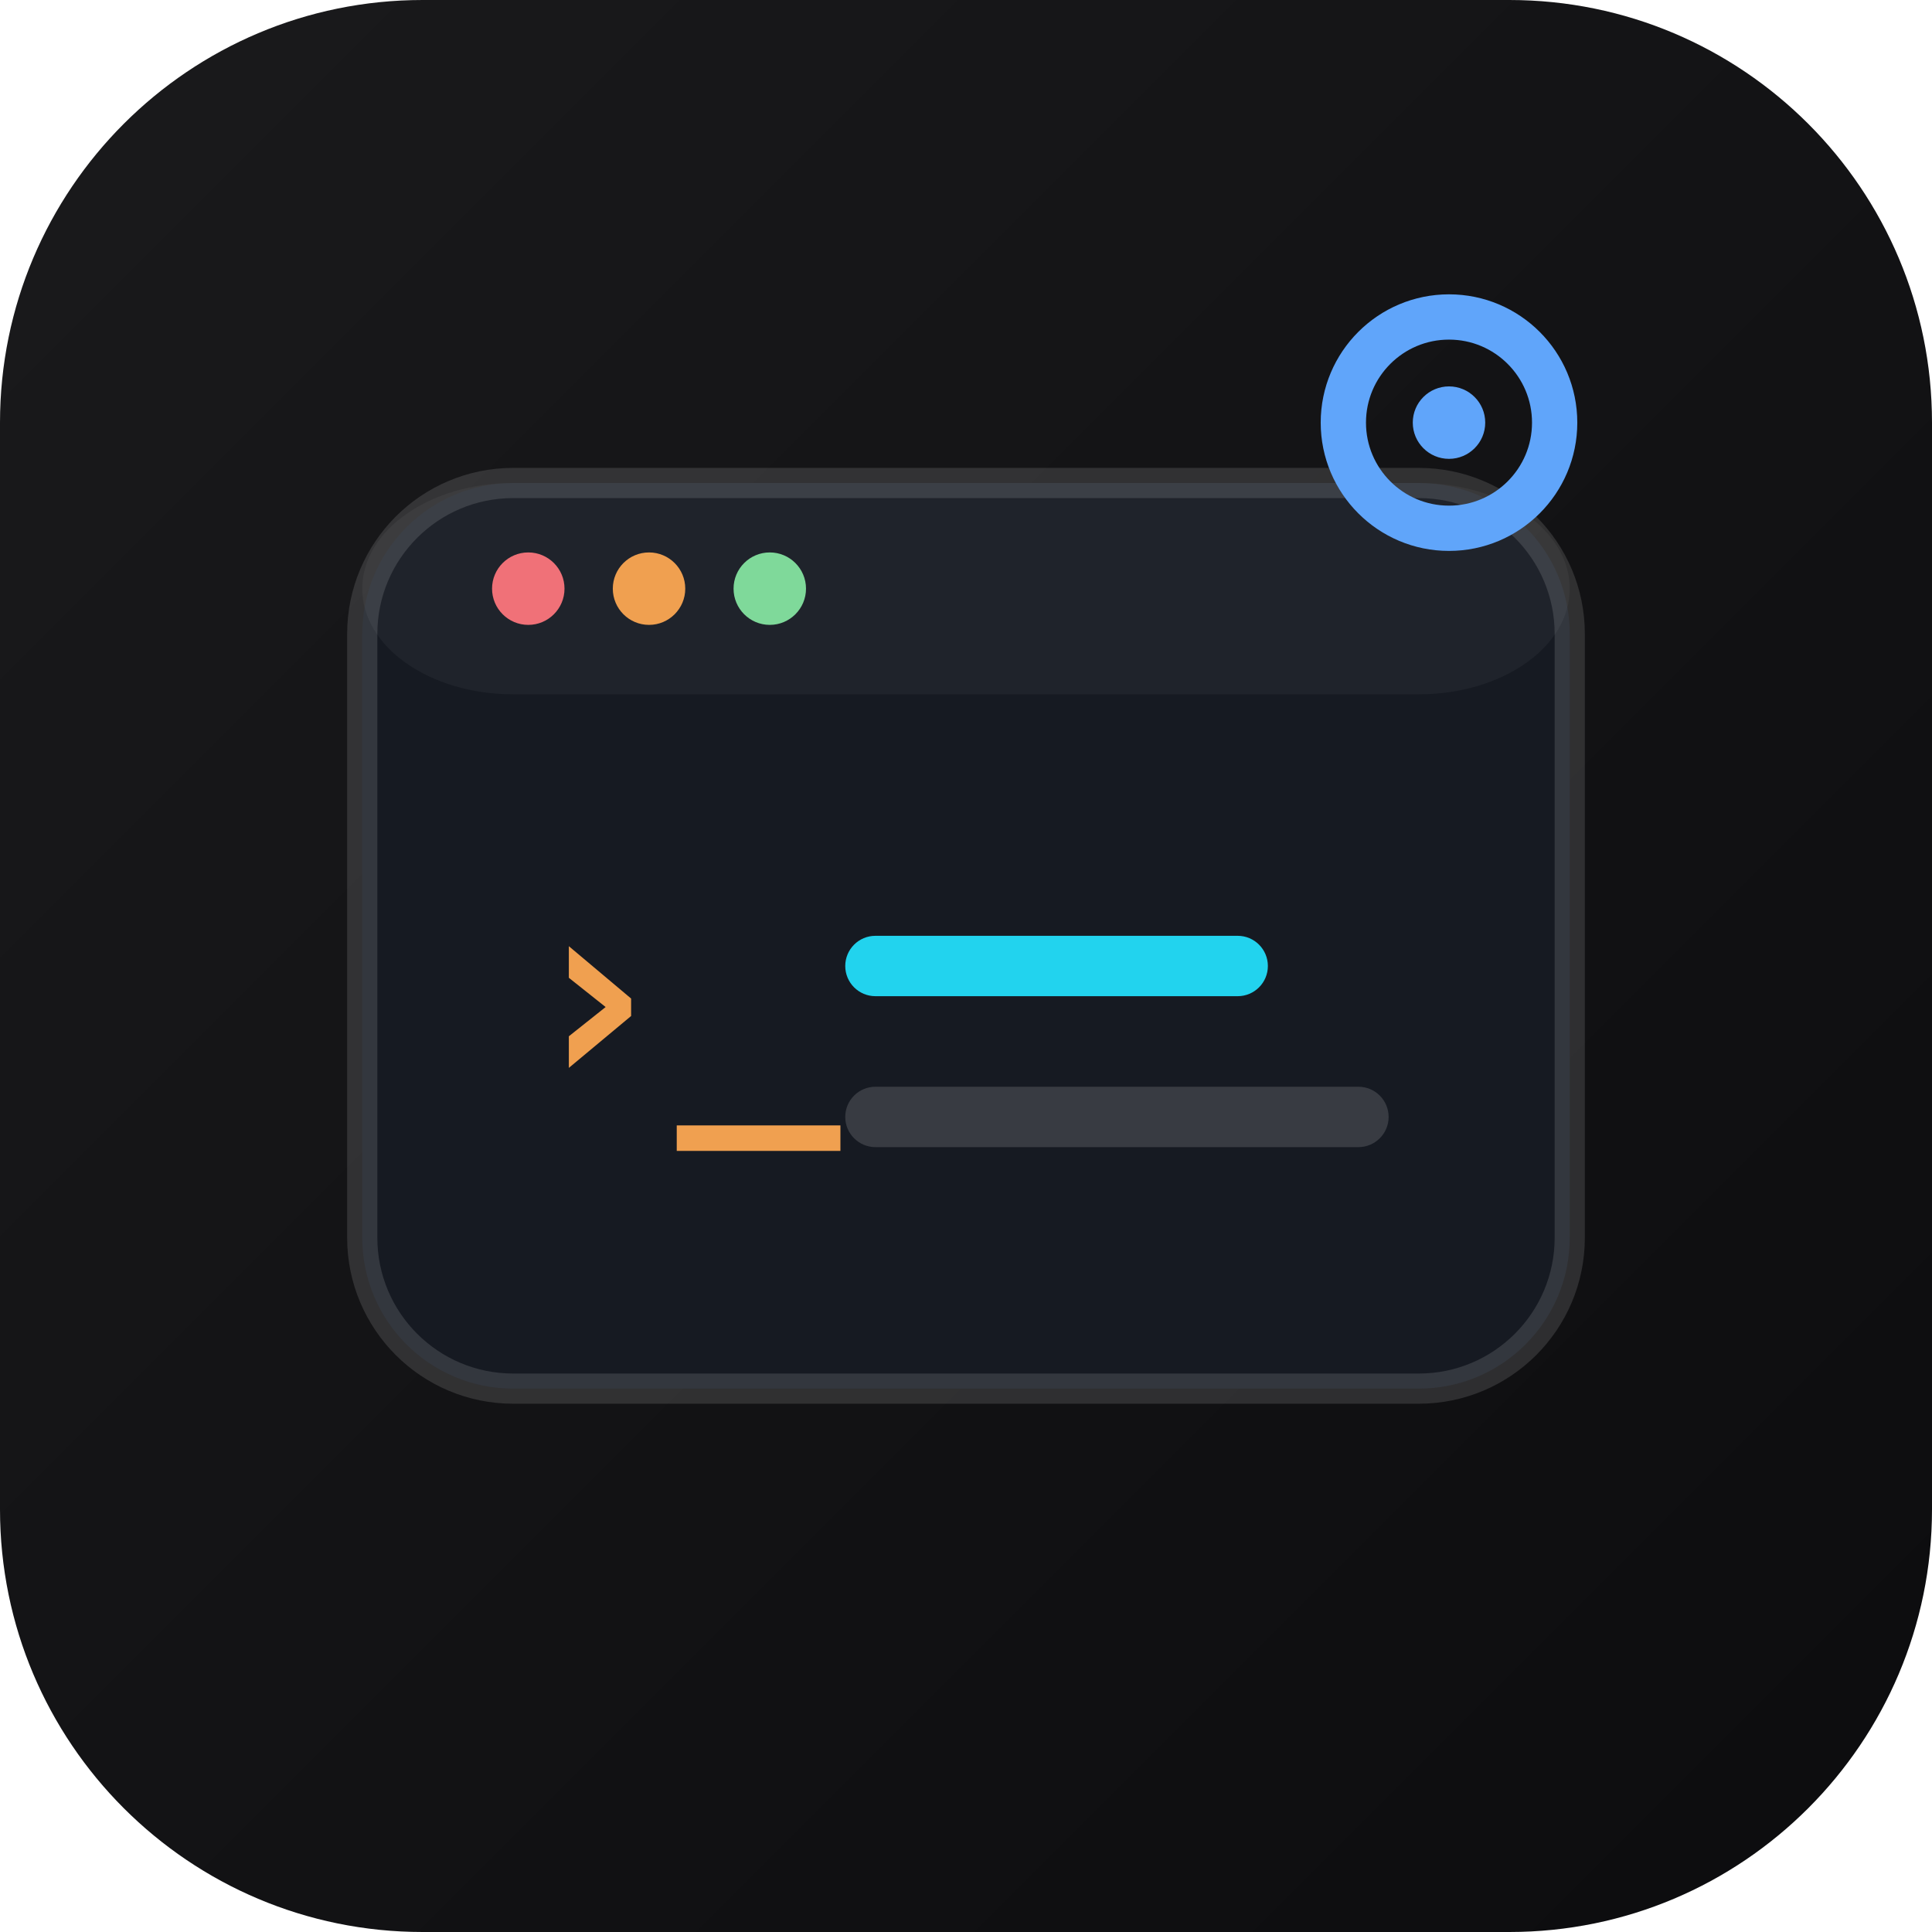
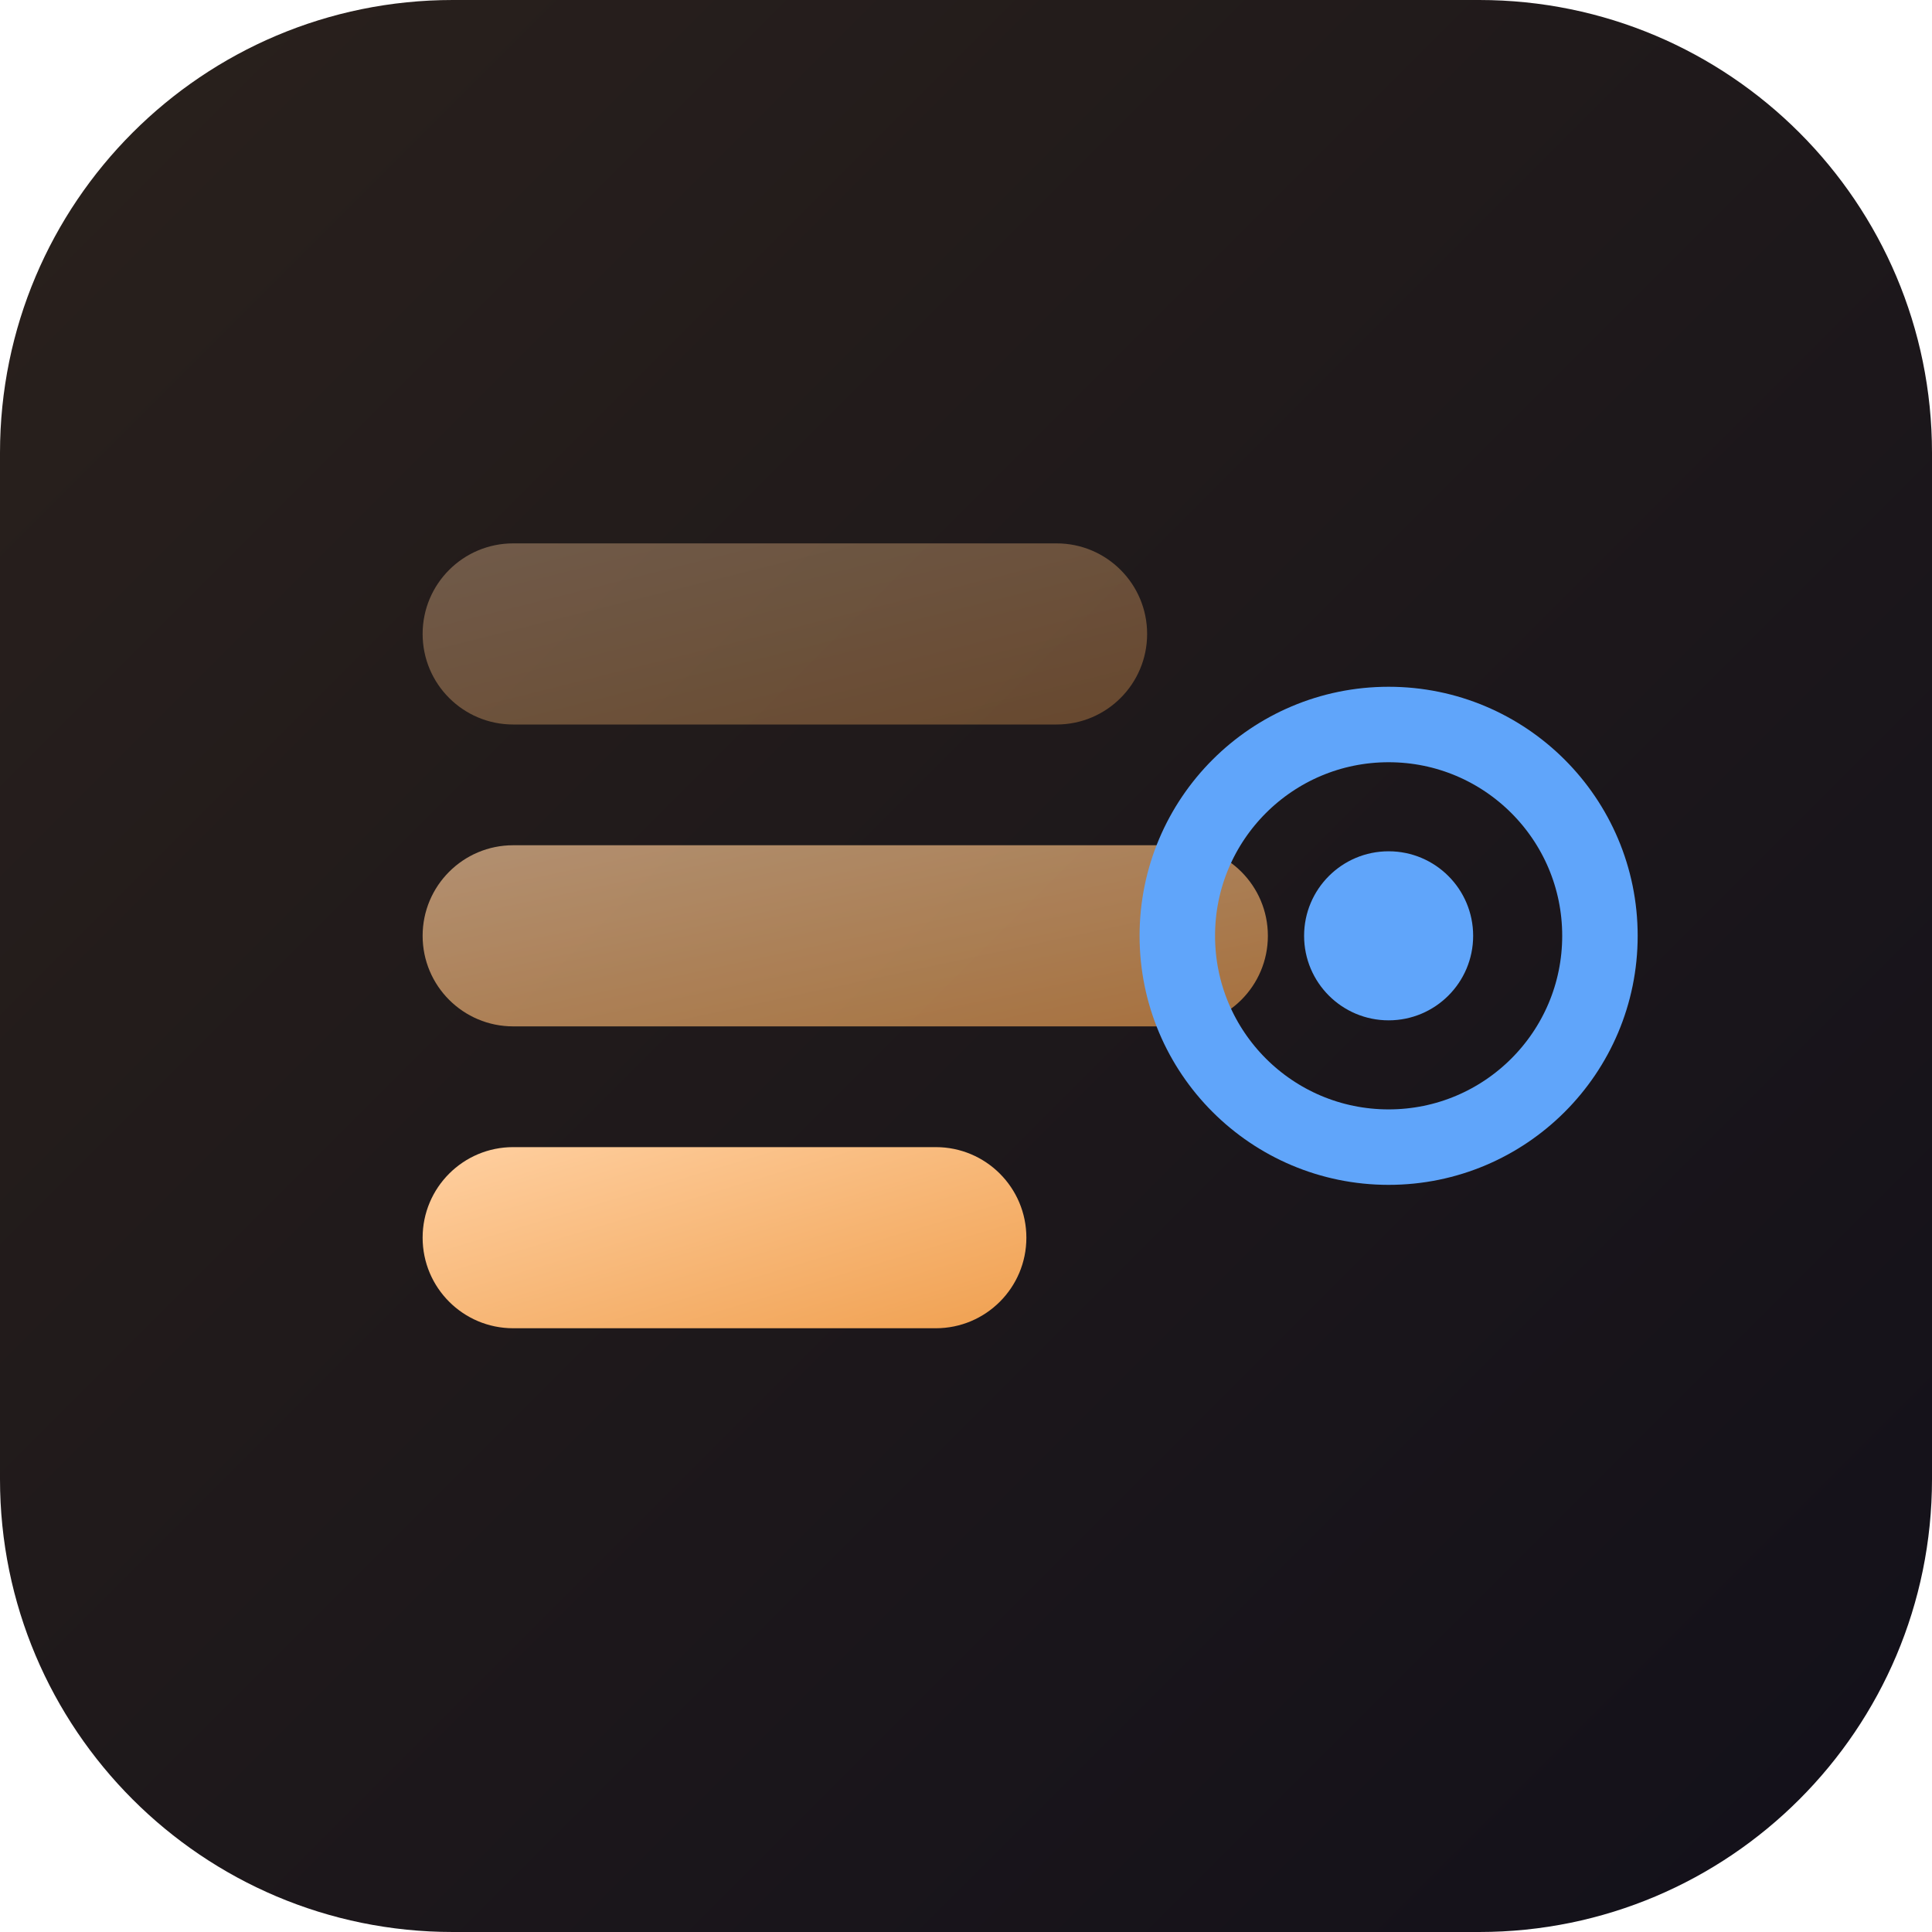
<svg xmlns="http://www.w3.org/2000/svg" viewBox="0 0 64 64" role="img" aria-label="TrueDeck">
  <defs>
-     <linearGradient id="g" x1="0" y1="0" x2="1" y2="1">
-       <stop offset="0" stop-color="#1a1a1c" />
-       <stop offset="1" stop-color="#0c0c0e" />
+     <linearGradient id="p" x1="0" y1="0" x2="1" y2="1">
+       <stop offset="0" stop-color="#2a211c" />
+       <stop offset="1" stop-color="#12101a" />
+     </linearGradient>
+     <linearGradient id="m" x1="0" y1="0" x2="1" y2="1">
+       <stop offset="0" stop-color="#ffd0a1" />
+       <stop offset="1" stop-color="#f0a050" />
    </linearGradient>
  </defs>
-   <rect width="64" height="64" rx="14" fill="url(#g)" />
-   <rect x="12" y="16" width="40" height="30" rx="5" fill="#161a22" stroke="#ffffff20" stroke-width="1" />
-   <rect x="12" y="16" width="40" height="7" rx="5" fill="#ffffff0a" />
-   <circle cx="17.5" cy="19.5" r="1.2" fill="#f07178" />
-   <circle cx="21.5" cy="19.5" r="1.2" fill="#f0a050" />
-   <circle cx="25.5" cy="19.5" r="1.2" fill="#7fd99a" />
-   <text x="17" y="36" font-family="ui-monospace,Consolas,monospace" font-size="9" font-weight="700" fill="#f0a050">›_</text>
-   <rect x="28" y="31" width="14" height="2" rx="1" fill="#22d3ee" />
-   <rect x="28" y="36" width="18" height="2" rx="1" fill="#ffffff25" />
-   <circle cx="48" cy="14" r="3.5" fill="none" stroke="#60a5fa" stroke-width="1.5" />
-   <circle cx="48" cy="14" r="1.2" fill="#60a5fa" />
+   <rect width="64" height="64" rx="15" fill="url(#p)" />
+   <rect x="14" y="18" width="24" height="6" rx="3" fill="url(#m)" opacity="0.35" />
+   <rect x="14" y="28" width="28" height="6" rx="3" fill="url(#m)" opacity="0.65" />
+   <rect x="14" y="38" width="20" height="6" rx="3" fill="url(#m)" />
+   <circle cx="46" cy="31" r="7" fill="none" stroke="#60a5fa" stroke-width="2.5" />
+   <circle cx="46" cy="31" r="2.8" fill="#60a5fa" />
</svg>
